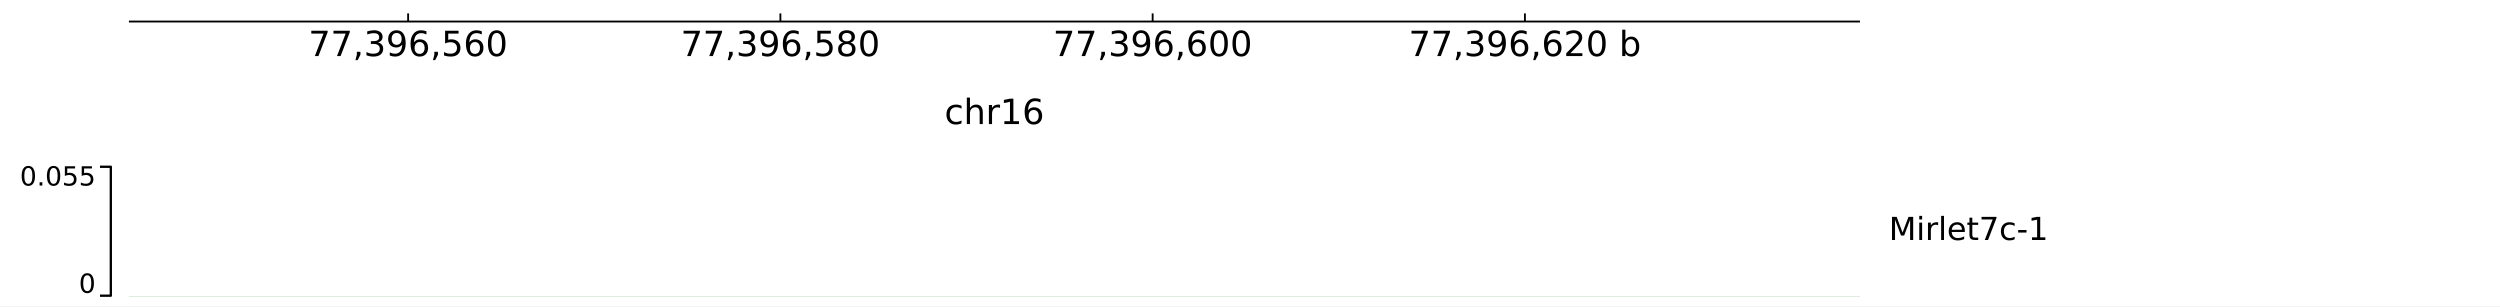
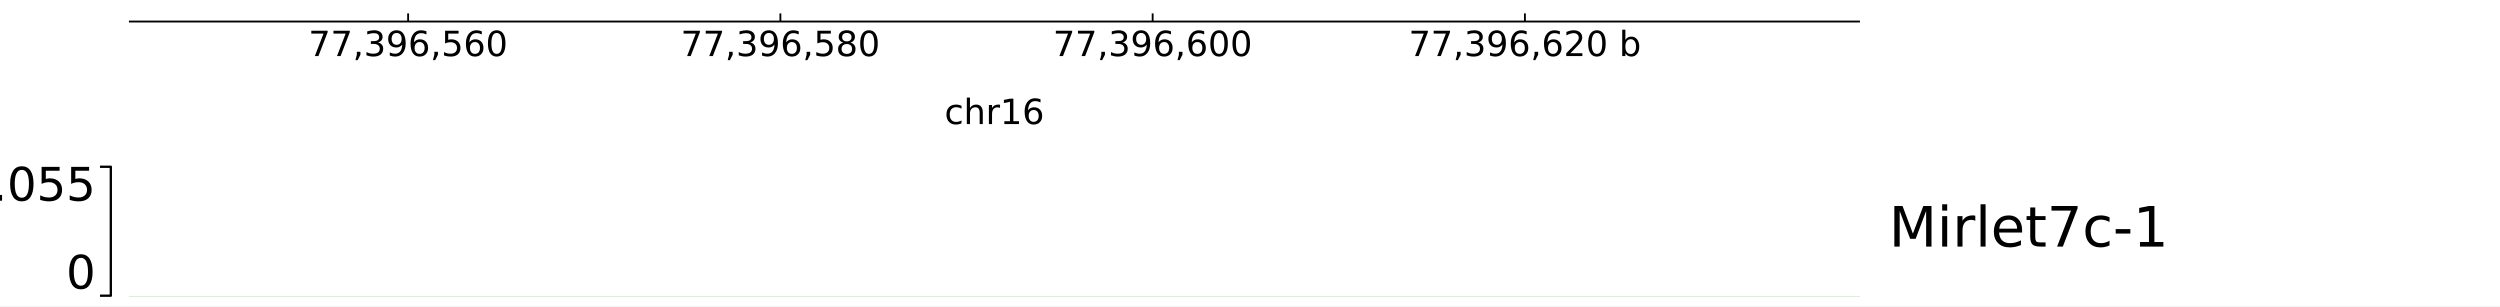
<svg xmlns="http://www.w3.org/2000/svg" xmlns:xlink="http://www.w3.org/1999/xlink" width="1077.165pt" height="131.932pt" viewBox="0 0 1077.165 131.932" version="1.1">
  <defs>
    <style type="text/css">*{stroke-linejoin: round; stroke-linecap: butt}</style>
  </defs>
  <g id="figure_1">
    <g id="patch_1">
      <path d="M 0 131.932  L 1077.165 131.932  L 1077.165 0  L 0 0  z " style="fill: #ffffff" />
    </g>
    <g id="axes_1">
      <g id="mpl_toolkits.axisartist.axis_artist_1">
        <defs>
-           <path id="m13c96d0f9c" d="M 0 0  L 0 -3.5  " style="stroke: #000000; stroke-width: 0.8" />
+           <path id="mceb1a47c81" d="M 0 0  L 0 -3.5  " style="stroke: #000000; stroke-width: 0.8" />
        </defs>
        <g>
-           <use xlink:href="#m13c96d0f9c" x="175.846" y="9.273" style="fill: none; stroke: #000000; stroke-width: 0.8" />
+           <use xlink:href="#mceb1a47c81" x="175.846" y="9.273" style="fill: none; stroke: #000000; stroke-width: 0.8" />
        </g>
        <g>
-           <use xlink:href="#m13c96d0f9c" x="336.242" y="9.273" style="fill: none; stroke: #000000; stroke-width: 0.8" />
+           <use xlink:href="#mceb1a47c81" x="336.242" y="9.273" style="fill: none; stroke: #000000; stroke-width: 0.8" />
        </g>
        <g>
-           <use xlink:href="#m13c96d0f9c" x="496.639" y="9.273" style="fill: none; stroke: #000000; stroke-width: 0.8" />
+           <use xlink:href="#mceb1a47c81" x="496.639" y="9.273" style="fill: none; stroke: #000000; stroke-width: 0.8" />
        </g>
        <g>
-           <use xlink:href="#m13c96d0f9c" x="657.035" y="9.273" style="fill: none; stroke: #000000; stroke-width: 0.8" />
+           <use xlink:href="#mceb1a47c81" x="657.035" y="9.273" style="fill: none; stroke: #000000; stroke-width: 0.8" />
        </g>
        <g id="text_1">
          <g transform="translate(132.9036 24.17057)scale(0.15 -0.15)">
            <defs>
              <path id="DejaVuSans-37" d="M 525 4666  L 3525 4666  L 3525 4397  L 1831 0  L 1172 0  L 2766 4134  L 525 4134  L 525 4666  z " transform="scale(0.015625)" />
              <path id="DejaVuSans-2c" d="M 750 794  L 1409 794  L 1409 256  L 897 -744  L 494 -744  L 750 256  L 750 794  z " transform="scale(0.015625)" />
              <path id="DejaVuSans-33" d="M 2597 2516  Q 3050 2419 3304 2112  Q 3559 1806 3559 1356  Q 3559 666 3084 287  Q 2609 -91 1734 -91  Q 1441 -91 1130 -33  Q 819 25 488 141  L 488 750  Q 750 597 1062 519  Q 1375 441 1716 441  Q 2309 441 2620 675  Q 2931 909 2931 1356  Q 2931 1769 2642 2001  Q 2353 2234 1838 2234  L 1294 2234  L 1294 2753  L 1863 2753  Q 2328 2753 2575 2939  Q 2822 3125 2822 3475  Q 2822 3834 2567 4026  Q 2313 4219 1838 4219  Q 1578 4219 1281 4162  Q 984 4106 628 3988  L 628 4550  Q 988 4650 1302 4700  Q 1616 4750 1894 4750  Q 2613 4750 3031 4423  Q 3450 4097 3450 3541  Q 3450 3153 3228 2886  Q 3006 2619 2597 2516  z " transform="scale(0.015625)" />
              <path id="DejaVuSans-39" d="M 703 97  L 703 672  Q 941 559 1184 500  Q 1428 441 1663 441  Q 2288 441 2617 861  Q 2947 1281 2994 2138  Q 2813 1869 2534 1725  Q 2256 1581 1919 1581  Q 1219 1581 811 2004  Q 403 2428 403 3163  Q 403 3881 828 4315  Q 1253 4750 1959 4750  Q 2769 4750 3195 4129  Q 3622 3509 3622 2328  Q 3622 1225 3098 567  Q 2575 -91 1691 -91  Q 1453 -91 1209 -44  Q 966 3 703 97  z M 1959 2075  Q 2384 2075 2632 2365  Q 2881 2656 2881 3163  Q 2881 3666 2632 3958  Q 2384 4250 1959 4250  Q 1534 4250 1286 3958  Q 1038 3666 1038 3163  Q 1038 2656 1286 2365  Q 1534 2075 1959 2075  z " transform="scale(0.015625)" />
              <path id="DejaVuSans-36" d="M 2113 2584  Q 1688 2584 1439 2293  Q 1191 2003 1191 1497  Q 1191 994 1439 701  Q 1688 409 2113 409  Q 2538 409 2786 701  Q 3034 994 3034 1497  Q 3034 2003 2786 2293  Q 2538 2584 2113 2584  z M 3366 4563  L 3366 3988  Q 3128 4100 2886 4159  Q 2644 4219 2406 4219  Q 1781 4219 1451 3797  Q 1122 3375 1075 2522  Q 1259 2794 1537 2939  Q 1816 3084 2150 3084  Q 2853 3084 3261 2657  Q 3669 2231 3669 1497  Q 3669 778 3244 343  Q 2819 -91 2113 -91  Q 1303 -91 875 529  Q 447 1150 447 2328  Q 447 3434 972 4092  Q 1497 4750 2381 4750  Q 2619 4750 2861 4703  Q 3103 4656 3366 4563  z " transform="scale(0.015625)" />
              <path id="DejaVuSans-35" d="M 691 4666  L 3169 4666  L 3169 4134  L 1269 4134  L 1269 2991  Q 1406 3038 1543 3061  Q 1681 3084 1819 3084  Q 2600 3084 3056 2656  Q 3513 2228 3513 1497  Q 3513 744 3044 326  Q 2575 -91 1722 -91  Q 1428 -91 1123 -41  Q 819 9 494 109  L 494 744  Q 775 591 1075 516  Q 1375 441 1709 441  Q 2250 441 2565 725  Q 2881 1009 2881 1497  Q 2881 1984 2565 2268  Q 2250 2553 1709 2553  Q 1456 2553 1204 2497  Q 953 2441 691 2322  L 691 4666  z " transform="scale(0.015625)" />
              <path id="DejaVuSans-30" d="M 2034 4250  Q 1547 4250 1301 3770  Q 1056 3291 1056 2328  Q 1056 1369 1301 889  Q 1547 409 2034 409  Q 2525 409 2770 889  Q 3016 1369 3016 2328  Q 3016 3291 2770 3770  Q 2525 4250 2034 4250  z M 2034 4750  Q 2819 4750 3233 4129  Q 3647 3509 3647 2328  Q 3647 1150 3233 529  Q 2819 -91 2034 -91  Q 1250 -91 836 529  Q 422 1150 422 2328  Q 422 3509 836 4129  Q 1250 4750 2034 4750  z " transform="scale(0.015625)" />
            </defs>
            <use xlink:href="#DejaVuSans-37" />
            <use xlink:href="#DejaVuSans-37" x="63.623" />
            <use xlink:href="#DejaVuSans-2c" x="127.246" />
            <use xlink:href="#DejaVuSans-33" x="159.033" />
            <use xlink:href="#DejaVuSans-39" x="222.656" />
            <use xlink:href="#DejaVuSans-36" x="286.279" />
            <use xlink:href="#DejaVuSans-2c" x="349.902" />
            <use xlink:href="#DejaVuSans-35" x="381.689" />
            <use xlink:href="#DejaVuSans-36" x="445.312" />
            <use xlink:href="#DejaVuSans-30" x="508.936" />
          </g>
        </g>
        <g id="text_2">
          <g transform="translate(293.3002 24.17057)scale(0.15 -0.15)">
            <defs>
              <path id="DejaVuSans-38" d="M 2034 2216  Q 1584 2216 1326 1975  Q 1069 1734 1069 1313  Q 1069 891 1326 650  Q 1584 409 2034 409  Q 2484 409 2743 651  Q 3003 894 3003 1313  Q 3003 1734 2745 1975  Q 2488 2216 2034 2216  z M 1403 2484  Q 997 2584 770 2862  Q 544 3141 544 3541  Q 544 4100 942 4425  Q 1341 4750 2034 4750  Q 2731 4750 3128 4425  Q 3525 4100 3525 3541  Q 3525 3141 3298 2862  Q 3072 2584 2669 2484  Q 3125 2378 3379 2068  Q 3634 1759 3634 1313  Q 3634 634 3220 271  Q 2806 -91 2034 -91  Q 1263 -91 848 271  Q 434 634 434 1313  Q 434 1759 690 2068  Q 947 2378 1403 2484  z M 1172 3481  Q 1172 3119 1398 2916  Q 1625 2713 2034 2713  Q 2441 2713 2670 2916  Q 2900 3119 2900 3481  Q 2900 3844 2670 4047  Q 2441 4250 2034 4250  Q 1625 4250 1398 4047  Q 1172 3844 1172 3481  z " transform="scale(0.015625)" />
            </defs>
            <use xlink:href="#DejaVuSans-37" />
            <use xlink:href="#DejaVuSans-37" x="63.623" />
            <use xlink:href="#DejaVuSans-2c" x="127.246" />
            <use xlink:href="#DejaVuSans-33" x="159.033" />
            <use xlink:href="#DejaVuSans-39" x="222.656" />
            <use xlink:href="#DejaVuSans-36" x="286.279" />
            <use xlink:href="#DejaVuSans-2c" x="349.902" />
            <use xlink:href="#DejaVuSans-35" x="381.689" />
            <use xlink:href="#DejaVuSans-38" x="445.312" />
            <use xlink:href="#DejaVuSans-30" x="508.936" />
          </g>
        </g>
        <g id="text_3">
          <g transform="translate(453.6967 24.17057)scale(0.15 -0.15)">
            <use xlink:href="#DejaVuSans-37" />
            <use xlink:href="#DejaVuSans-37" x="63.623" />
            <use xlink:href="#DejaVuSans-2c" x="127.246" />
            <use xlink:href="#DejaVuSans-33" x="159.033" />
            <use xlink:href="#DejaVuSans-39" x="222.656" />
            <use xlink:href="#DejaVuSans-36" x="286.279" />
            <use xlink:href="#DejaVuSans-2c" x="349.902" />
            <use xlink:href="#DejaVuSans-36" x="381.689" />
            <use xlink:href="#DejaVuSans-30" x="445.312" />
            <use xlink:href="#DejaVuSans-30" x="508.936" />
          </g>
        </g>
        <g id="text_4">
          <g transform="translate(606.9484 24.17057)scale(0.15 -0.15)">
            <defs>
              <path id="DejaVuSans-32" d="M 1228 531  L 3431 531  L 3431 0  L 469 0  L 469 531  Q 828 903 1448 1529  Q 2069 2156 2228 2338  Q 2531 2678 2651 2914  Q 2772 3150 2772 3378  Q 2772 3750 2511 3984  Q 2250 4219 1831 4219  Q 1534 4219 1204 4116  Q 875 4013 500 3803  L 500 4441  Q 881 4594 1212 4672  Q 1544 4750 1819 4750  Q 2544 4750 2975 4387  Q 3406 4025 3406 3419  Q 3406 3131 3298 2873  Q 3191 2616 2906 2266  Q 2828 2175 2409 1742  Q 1991 1309 1228 531  z " transform="scale(0.015625)" />
              <path id="DejaVuSans-20" transform="scale(0.015625)" />
              <path id="DejaVuSans-62" d="M 3116 1747  Q 3116 2381 2855 2742  Q 2594 3103 2138 3103  Q 1681 3103 1420 2742  Q 1159 2381 1159 1747  Q 1159 1113 1420 752  Q 1681 391 2138 391  Q 2594 391 2855 752  Q 3116 1113 3116 1747  z M 1159 2969  Q 1341 3281 1617 3432  Q 1894 3584 2278 3584  Q 2916 3584 3314 3078  Q 3713 2572 3713 1747  Q 3713 922 3314 415  Q 2916 -91 2278 -91  Q 1894 -91 1617 61  Q 1341 213 1159 525  L 1159 0  L 581 0  L 581 4863  L 1159 4863  L 1159 2969  z " transform="scale(0.015625)" />
            </defs>
            <use xlink:href="#DejaVuSans-37" />
            <use xlink:href="#DejaVuSans-37" x="63.623" />
            <use xlink:href="#DejaVuSans-2c" x="127.246" />
            <use xlink:href="#DejaVuSans-33" x="159.033" />
            <use xlink:href="#DejaVuSans-39" x="222.656" />
            <use xlink:href="#DejaVuSans-36" x="286.279" />
            <use xlink:href="#DejaVuSans-2c" x="349.902" />
            <use xlink:href="#DejaVuSans-36" x="381.689" />
            <use xlink:href="#DejaVuSans-32" x="445.312" />
            <use xlink:href="#DejaVuSans-30" x="508.936" />
            <use xlink:href="#DejaVuSans-20" x="572.559" />
            <use xlink:href="#DejaVuSans-62" x="604.346" />
          </g>
        </g>
        <g id="patch_2">
-           <path d="M 55.548 9.273  L 801.392 9.273  " clip-path="url(#p54542b6eb9)" style="fill: none; stroke: #000000; stroke-width: 0.8; stroke-linecap: square" />
+           <path d="M 55.548 9.273  L 801.392 9.273  " clip-path="url(#pf27852bf3c)" style="fill: none; stroke: #000000; stroke-width: 0.8; stroke-linecap: square" />
        </g>
      </g>
      <g id="text_5">
        <g transform="translate(406.9665 53.45653)scale(0.15 -0.15)">
          <defs>
            <path id="DejaVuSans-63" d="M 3122 3366  L 3122 2828  Q 2878 2963 2633 3030  Q 2388 3097 2138 3097  Q 1578 3097 1268 2742  Q 959 2388 959 1747  Q 959 1106 1268 751  Q 1578 397 2138 397  Q 2388 397 2633 464  Q 2878 531 3122 666  L 3122 134  Q 2881 22 2623 -34  Q 2366 -91 2075 -91  Q 1284 -91 818 406  Q 353 903 353 1747  Q 353 2603 823 3093  Q 1294 3584 2113 3584  Q 2378 3584 2631 3529  Q 2884 3475 3122 3366  z " transform="scale(0.015625)" />
            <path id="DejaVuSans-68" d="M 3513 2113  L 3513 0  L 2938 0  L 2938 2094  Q 2938 2591 2744 2837  Q 2550 3084 2163 3084  Q 1697 3084 1428 2787  Q 1159 2491 1159 1978  L 1159 0  L 581 0  L 581 4863  L 1159 4863  L 1159 2956  Q 1366 3272 1645 3428  Q 1925 3584 2291 3584  Q 2894 3584 3203 3211  Q 3513 2838 3513 2113  z " transform="scale(0.015625)" />
            <path id="DejaVuSans-72" d="M 2631 2963  Q 2534 3019 2420 3045  Q 2306 3072 2169 3072  Q 1681 3072 1420 2755  Q 1159 2438 1159 1844  L 1159 0  L 581 0  L 581 3500  L 1159 3500  L 1159 2956  Q 1341 3275 1631 3429  Q 1922 3584 2338 3584  Q 2397 3584 2469 3576  Q 2541 3569 2628 3553  L 2631 2963  z " transform="scale(0.015625)" />
            <path id="DejaVuSans-31" d="M 794 531  L 1825 531  L 1825 4091  L 703 3866  L 703 4441  L 1819 4666  L 2450 4666  L 2450 531  L 3481 531  L 3481 0  L 794 0  L 794 531  z " transform="scale(0.015625)" />
          </defs>
          <use xlink:href="#DejaVuSans-63" />
          <use xlink:href="#DejaVuSans-68" x="54.98" />
          <use xlink:href="#DejaVuSans-72" x="118.359" />
          <use xlink:href="#DejaVuSans-31" x="159.473" />
          <use xlink:href="#DejaVuSans-36" x="223.096" />
        </g>
      </g>
    </g>
    <g id="axes_2" />
    <g id="axes_3" />
    <g id="axes_4" />
    <g id="axes_5" />
    <g id="axes_6" />
    <g id="axes_7">
      <g id="PolyCollection_1">
        <defs>
-           <path id="m54dcf05c59" d="M 55.548 -3.958  L 55.548 -3.958  L 63.568 -3.958  L 63.568 -3.958  L 71.588 -3.958  L 71.588 -3.958  L 79.608 -3.958  L 79.608 -3.958  L 87.628 -3.958  L 87.628 -3.958  L 95.648 -3.958  L 95.648 -3.958  L 103.667 -3.958  L 103.667 -3.958  L 111.687 -3.958  L 111.687 -3.958  L 119.707 -3.958  L 119.707 -3.958  L 127.727 -3.958  L 127.727 -3.958  L 135.747 -3.958  L 135.747 -3.958  L 143.767 -3.958  L 143.767 -3.958  L 151.786 -3.958  L 151.786 -3.958  L 159.806 -3.958  L 159.806 -3.958  L 167.826 -3.958  L 167.826 -3.958  L 175.846 -3.958  L 175.846 -3.958  L 183.866 -3.958  L 183.866 -3.958  L 191.885 -3.958  L 191.885 -3.958  L 199.905 -3.958  L 199.905 -3.958  L 207.925 -3.958  L 207.925 -3.958  L 215.945 -3.958  L 215.945 -3.958  L 223.965 -3.958  L 223.965 -3.958  L 231.985 -3.958  L 231.985 -3.958  L 240.004 -3.958  L 240.004 -3.958  L 248.024 -3.958  L 248.024 -3.958  L 256.044 -3.958  L 256.044 -3.958  L 264.064 -3.958  L 264.064 -3.958  L 272.084 -3.958  L 272.084 -3.958  L 280.104 -3.958  L 280.104 -3.958  L 288.123 -3.958  L 288.123 -3.958  L 296.143 -3.958  L 296.143 -3.958  L 304.163 -3.958  L 304.163 -3.958  L 312.183 -3.958  L 312.183 -3.958  L 320.203 -3.958  L 320.203 -3.958  L 328.223 -3.958  L 328.223 -3.958  L 336.242 -3.958  L 336.242 -3.958  L 344.262 -3.958  L 344.262 -3.958  L 352.282 -3.958  L 352.282 -3.958  L 360.302 -3.958  L 360.302 -3.958  L 368.322 -3.958  L 368.322 -3.958  L 376.342 -3.958  L 376.342 -3.958  L 384.361 -3.958  L 384.361 -3.958  L 392.381 -3.958  L 392.381 -3.958  L 400.401 -3.958  L 400.401 -3.958  L 408.421 -3.958  L 408.421 -3.958  L 416.441 -3.958  L 416.441 -3.958  L 424.46 -3.958  L 424.46 -3.958  L 432.48 -3.958  L 432.48 -3.958  L 440.5 -3.958  L 440.5 -3.958  L 448.52 -3.958  L 448.52 -3.958  L 456.54 -3.958  L 456.54 -3.958  L 464.56 -3.958  L 464.56 -3.958  L 472.579 -3.958  L 472.579 -3.958  L 480.599 -3.958  L 480.599 -3.958  L 488.619 -3.958  L 488.619 -3.958  L 496.639 -3.958  L 496.639 -3.958  L 504.659 -3.958  L 504.659 -3.958  L 512.679 -3.958  L 512.679 -3.958  L 520.698 -3.958  L 520.698 -3.958  L 528.718 -3.958  L 528.718 -3.958  L 536.738 -3.958  L 536.738 -3.958  L 544.758 -3.958  L 544.758 -3.958  L 552.778 -3.958  L 552.778 -3.958  L 560.798 -3.958  L 560.798 -3.958  L 568.817 -3.958  L 568.817 -3.958  L 576.837 -3.958  L 576.837 -3.958  L 584.857 -3.958  L 584.857 -3.958  L 592.877 -3.958  L 592.877 -3.958  L 600.897 -3.958  L 600.897 -3.958  L 608.917 -3.958  L 608.917 -3.958  L 616.936 -3.958  L 616.936 -3.958  L 624.956 -3.958  L 624.956 -3.958  L 632.976 -3.958  L 632.976 -3.958  L 640.996 -3.958  L 640.996 -3.958  L 649.016 -3.958  L 649.016 -3.958  L 657.035 -3.958  L 657.035 -3.958  L 665.055 -3.958  L 665.055 -3.958  L 673.075 -3.958  L 673.075 -3.958  L 681.095 -3.958  L 681.095 -3.958  L 689.115 -3.958  L 689.115 -3.958  L 697.135 -3.958  L 697.135 -3.958  L 705.154 -3.958  L 705.154 -3.958  L 713.174 -3.958  L 713.174 -3.958  L 721.194 -3.958  L 721.194 -3.958  L 729.214 -3.958  L 729.214 -3.958  L 737.234 -3.958  L 737.234 -3.958  L 745.254 -3.958  L 745.254 -3.958  L 753.273 -3.958  L 753.273 -3.958  L 761.293 -3.958  L 761.293 -3.958  L 769.313 -3.958  L 769.313 -3.958  L 777.333 -3.958  L 777.333 -3.958  L 785.353 -3.958  L 785.353 -3.958  L 793.373 -3.958  L 793.373 -3.958  L 801.392 -3.958  L 801.392 -3.958  L 801.392 -3.958  L 793.373 -3.958  L 793.373 -3.958  L 785.353 -3.958  L 785.353 -3.958  L 777.333 -3.958  L 777.333 -3.958  L 769.313 -3.958  L 769.313 -3.958  L 761.293 -3.958  L 761.293 -3.958  L 753.273 -3.958  L 753.273 -3.958  L 745.254 -3.958  L 745.254 -3.958  L 737.234 -3.958  L 737.234 -3.958  L 729.214 -3.958  L 729.214 -3.958  L 721.194 -3.958  L 721.194 -3.958  L 713.174 -3.958  L 713.174 -3.958  L 705.154 -3.958  L 705.154 -3.958  L 697.135 -3.958  L 697.135 -3.958  L 689.115 -3.958  L 689.115 -3.958  L 681.095 -3.958  L 681.095 -3.958  L 673.075 -3.958  L 673.075 -3.958  L 665.055 -3.958  L 665.055 -3.958  L 657.035 -3.958  L 657.035 -3.958  L 649.016 -3.958  L 649.016 -3.958  L 640.996 -3.958  L 640.996 -3.958  L 632.976 -3.958  L 632.976 -3.958  L 624.956 -3.958  L 624.956 -3.958  L 616.936 -3.958  L 616.936 -3.958  L 608.917 -3.958  L 608.917 -3.958  L 600.897 -3.958  L 600.897 -3.958  L 592.877 -3.958  L 592.877 -3.958  L 584.857 -3.958  L 584.857 -3.958  L 576.837 -3.958  L 576.837 -3.958  L 568.817 -3.958  L 568.817 -3.958  L 560.798 -3.958  L 560.798 -3.958  L 552.778 -3.958  L 552.778 -3.958  L 544.758 -3.958  L 544.758 -3.958  L 536.738 -3.958  L 536.738 -3.958  L 528.718 -3.958  L 528.718 -3.958  L 520.698 -3.958  L 520.698 -3.958  L 512.679 -3.958  L 512.679 -3.958  L 504.659 -3.958  L 504.659 -3.958  L 496.639 -3.958  L 496.639 -3.958  L 488.619 -3.958  L 488.619 -3.958  L 480.599 -3.958  L 480.599 -3.958  L 472.579 -3.958  L 472.579 -3.958  L 464.56 -3.958  L 464.56 -3.958  L 456.54 -3.958  L 456.54 -3.958  L 448.52 -3.958  L 448.52 -3.958  L 440.5 -3.958  L 440.5 -3.958  L 432.48 -3.958  L 432.48 -3.958  L 424.46 -3.958  L 424.46 -3.958  L 416.441 -3.958  L 416.441 -3.958  L 408.421 -3.958  L 408.421 -3.958  L 400.401 -3.958  L 400.401 -3.958  L 392.381 -3.958  L 392.381 -3.958  L 384.361 -3.958  L 384.361 -3.958  L 376.342 -3.958  L 376.342 -3.958  L 368.322 -3.958  L 368.322 -3.958  L 360.302 -3.958  L 360.302 -3.958  L 352.282 -3.958  L 352.282 -3.958  L 344.262 -3.958  L 344.262 -3.958  L 336.242 -3.958  L 336.242 -3.958  L 328.223 -3.958  L 328.223 -3.958  L 320.203 -3.958  L 320.203 -3.958  L 312.183 -3.958  L 312.183 -3.958  L 304.163 -3.958  L 304.163 -3.958  L 296.143 -3.958  L 296.143 -3.958  L 288.123 -3.958  L 288.123 -3.958  L 280.104 -3.958  L 280.104 -3.958  L 272.084 -3.958  L 272.084 -3.958  L 264.064 -3.958  L 264.064 -3.958  L 256.044 -3.958  L 256.044 -3.958  L 248.024 -3.958  L 248.024 -3.958  L 240.004 -3.958  L 240.004 -3.958  L 231.985 -3.958  L 231.985 -3.958  L 223.965 -3.958  L 223.965 -3.958  L 215.945 -3.958  L 215.945 -3.958  L 207.925 -3.958  L 207.925 -3.958  L 199.905 -3.958  L 199.905 -3.958  L 191.885 -3.958  L 191.885 -3.958  L 183.866 -3.958  L 183.866 -3.958  L 175.846 -3.958  L 175.846 -3.958  L 167.826 -3.958  L 167.826 -3.958  L 159.806 -3.958  L 159.806 -3.958  L 151.786 -3.958  L 151.786 -3.958  L 143.767 -3.958  L 143.767 -3.958  L 135.747 -3.958  L 135.747 -3.958  L 127.727 -3.958  L 127.727 -3.958  L 119.707 -3.958  L 119.707 -3.958  L 111.687 -3.958  L 111.687 -3.958  L 103.667 -3.958  L 103.667 -3.958  L 95.648 -3.958  L 95.648 -3.958  L 87.628 -3.958  L 87.628 -3.958  L 79.608 -3.958  L 79.608 -3.958  L 71.588 -3.958  L 71.588 -3.958  L 63.568 -3.958  L 63.568 -3.958  L 55.548 -3.958  z " style="stroke: #008000; stroke-width: 0.1" />
+           <path id="m243ce579a6" d="M 55.548 -3.958  L 55.548 -3.958  L 63.568 -3.958  L 63.568 -3.958  L 71.588 -3.958  L 71.588 -3.958  L 79.608 -3.958  L 79.608 -3.958  L 87.628 -3.958  L 87.628 -3.958  L 95.648 -3.958  L 95.648 -3.958  L 103.667 -3.958  L 103.667 -3.958  L 111.687 -3.958  L 111.687 -3.958  L 119.707 -3.958  L 119.707 -3.958  L 127.727 -3.958  L 127.727 -3.958  L 135.747 -3.958  L 135.747 -3.958  L 143.767 -3.958  L 143.767 -3.958  L 151.786 -3.958  L 151.786 -3.958  L 159.806 -3.958  L 159.806 -3.958  L 167.826 -3.958  L 167.826 -3.958  L 175.846 -3.958  L 175.846 -3.958  L 183.866 -3.958  L 183.866 -3.958  L 191.885 -3.958  L 191.885 -3.958  L 199.905 -3.958  L 199.905 -3.958  L 207.925 -3.958  L 207.925 -3.958  L 215.945 -3.958  L 215.945 -3.958  L 223.965 -3.958  L 223.965 -3.958  L 231.985 -3.958  L 231.985 -3.958  L 240.004 -3.958  L 240.004 -3.958  L 248.024 -3.958  L 248.024 -3.958  L 256.044 -3.958  L 256.044 -3.958  L 264.064 -3.958  L 264.064 -3.958  L 272.084 -3.958  L 272.084 -3.958  L 280.104 -3.958  L 280.104 -3.958  L 288.123 -3.958  L 288.123 -3.958  L 296.143 -3.958  L 296.143 -3.958  L 304.163 -3.958  L 304.163 -3.958  L 312.183 -3.958  L 312.183 -3.958  L 320.203 -3.958  L 320.203 -3.958  L 328.223 -3.958  L 328.223 -3.958  L 336.242 -3.958  L 336.242 -3.958  L 344.262 -3.958  L 344.262 -3.958  L 352.282 -3.958  L 352.282 -3.958  L 360.302 -3.958  L 360.302 -3.958  L 368.322 -3.958  L 368.322 -3.958  L 376.342 -3.958  L 376.342 -3.958  L 384.361 -3.958  L 384.361 -3.958  L 392.381 -3.958  L 392.381 -3.958  L 400.401 -3.958  L 400.401 -3.958  L 408.421 -3.958  L 408.421 -3.958  L 416.441 -3.958  L 416.441 -3.958  L 424.46 -3.958  L 424.46 -3.958  L 432.48 -3.958  L 432.48 -3.958  L 440.5 -3.958  L 440.5 -3.958  L 448.52 -3.958  L 448.52 -3.958  L 456.54 -3.958  L 456.54 -3.958  L 464.56 -3.958  L 464.56 -3.958  L 472.579 -3.958  L 472.579 -3.958  L 480.599 -3.958  L 480.599 -3.958  L 488.619 -3.958  L 488.619 -3.958  L 496.639 -3.958  L 496.639 -3.958  L 504.659 -3.958  L 504.659 -3.958  L 512.679 -3.958  L 512.679 -3.958  L 520.698 -3.958  L 520.698 -3.958  L 528.718 -3.958  L 528.718 -3.958  L 536.738 -3.958  L 536.738 -3.958  L 544.758 -3.958  L 544.758 -3.958  L 552.778 -3.958  L 552.778 -3.958  L 560.798 -3.958  L 560.798 -3.958  L 568.817 -3.958  L 568.817 -3.958  L 576.837 -3.958  L 576.837 -3.958  L 584.857 -3.958  L 584.857 -3.958  L 592.877 -3.958  L 592.877 -3.958  L 600.897 -3.958  L 600.897 -3.958  L 608.917 -3.958  L 608.917 -3.958  L 616.936 -3.958  L 616.936 -3.958  L 624.956 -3.958  L 624.956 -3.958  L 632.976 -3.958  L 632.976 -3.958  L 640.996 -3.958  L 640.996 -3.958  L 649.016 -3.958  L 649.016 -3.958  L 657.035 -3.958  L 657.035 -3.958  L 665.055 -3.958  L 665.055 -3.958  L 673.075 -3.958  L 673.075 -3.958  L 681.095 -3.958  L 681.095 -3.958  L 689.115 -3.958  L 689.115 -3.958  L 697.135 -3.958  L 697.135 -3.958  L 705.154 -3.958  L 705.154 -3.958  L 713.174 -3.958  L 713.174 -3.958  L 721.194 -3.958  L 721.194 -3.958  L 729.214 -3.958  L 729.214 -3.958  L 737.234 -3.958  L 737.234 -3.958  L 745.254 -3.958  L 745.254 -3.958  L 753.273 -3.958  L 753.273 -3.958  L 761.293 -3.958  L 761.293 -3.958  L 769.313 -3.958  L 769.313 -3.958  L 777.333 -3.958  L 777.333 -3.958  L 785.353 -3.958  L 785.353 -3.958  L 793.373 -3.958  L 793.373 -3.958  L 801.392 -3.958  L 801.392 -3.958  L 801.392 -3.958  L 793.373 -3.958  L 793.373 -3.958  L 785.353 -3.958  L 785.353 -3.958  L 777.333 -3.958  L 777.333 -3.958  L 769.313 -3.958  L 769.313 -3.958  L 761.293 -3.958  L 761.293 -3.958  L 753.273 -3.958  L 753.273 -3.958  L 745.254 -3.958  L 745.254 -3.958  L 737.234 -3.958  L 737.234 -3.958  L 729.214 -3.958  L 729.214 -3.958  L 721.194 -3.958  L 721.194 -3.958  L 713.174 -3.958  L 713.174 -3.958  L 705.154 -3.958  L 705.154 -3.958  L 697.135 -3.958  L 697.135 -3.958  L 689.115 -3.958  L 689.115 -3.958  L 681.095 -3.958  L 681.095 -3.958  L 673.075 -3.958  L 673.075 -3.958  L 665.055 -3.958  L 665.055 -3.958  L 657.035 -3.958  L 657.035 -3.958  L 649.016 -3.958  L 649.016 -3.958  L 640.996 -3.958  L 640.996 -3.958  L 632.976 -3.958  L 632.976 -3.958  L 624.956 -3.958  L 624.956 -3.958  L 616.936 -3.958  L 616.936 -3.958  L 608.917 -3.958  L 608.917 -3.958  L 600.897 -3.958  L 600.897 -3.958  L 592.877 -3.958  L 592.877 -3.958  L 584.857 -3.958  L 584.857 -3.958  L 576.837 -3.958  L 576.837 -3.958  L 568.817 -3.958  L 568.817 -3.958  L 560.798 -3.958  L 560.798 -3.958  L 552.778 -3.958  L 552.778 -3.958  L 544.758 -3.958  L 544.758 -3.958  L 536.738 -3.958  L 536.738 -3.958  L 528.718 -3.958  L 528.718 -3.958  L 520.698 -3.958  L 520.698 -3.958  L 512.679 -3.958  L 512.679 -3.958  L 504.659 -3.958  L 504.659 -3.958  L 496.639 -3.958  L 496.639 -3.958  L 488.619 -3.958  L 488.619 -3.958  L 480.599 -3.958  L 480.599 -3.958  L 472.579 -3.958  L 472.579 -3.958  L 464.56 -3.958  L 464.56 -3.958  L 456.54 -3.958  L 456.54 -3.958  L 448.52 -3.958  L 448.52 -3.958  L 440.5 -3.958  L 440.5 -3.958  L 432.48 -3.958  L 432.48 -3.958  L 424.46 -3.958  L 424.46 -3.958  L 416.441 -3.958  L 416.441 -3.958  L 408.421 -3.958  L 408.421 -3.958  L 400.401 -3.958  L 400.401 -3.958  L 392.381 -3.958  L 392.381 -3.958  L 384.361 -3.958  L 384.361 -3.958  L 376.342 -3.958  L 376.342 -3.958  L 368.322 -3.958  L 368.322 -3.958  L 360.302 -3.958  L 360.302 -3.958  L 352.282 -3.958  L 352.282 -3.958  L 344.262 -3.958  L 344.262 -3.958  L 336.242 -3.958  L 336.242 -3.958  L 328.223 -3.958  L 328.223 -3.958  L 320.203 -3.958  L 320.203 -3.958  L 312.183 -3.958  L 312.183 -3.958  L 304.163 -3.958  L 304.163 -3.958  L 296.143 -3.958  L 296.143 -3.958  L 288.123 -3.958  L 288.123 -3.958  L 280.104 -3.958  L 280.104 -3.958  L 272.084 -3.958  L 272.084 -3.958  L 264.064 -3.958  L 264.064 -3.958  L 256.044 -3.958  L 256.044 -3.958  L 248.024 -3.958  L 248.024 -3.958  L 240.004 -3.958  L 240.004 -3.958  L 231.985 -3.958  L 231.985 -3.958  L 223.965 -3.958  L 223.965 -3.958  L 215.945 -3.958  L 215.945 -3.958  L 207.925 -3.958  L 207.925 -3.958  L 199.905 -3.958  L 199.905 -3.958  L 191.885 -3.958  L 191.885 -3.958  L 183.866 -3.958  L 183.866 -3.958  L 175.846 -3.958  L 175.846 -3.958  L 167.826 -3.958  L 167.826 -3.958  L 159.806 -3.958  L 159.806 -3.958  L 151.786 -3.958  L 151.786 -3.958  L 143.767 -3.958  L 143.767 -3.958  L 135.747 -3.958  L 135.747 -3.958  L 127.727 -3.958  L 127.727 -3.958  L 119.707 -3.958  L 119.707 -3.958  L 111.687 -3.958  L 111.687 -3.958  L 103.667 -3.958  L 103.667 -3.958  L 95.648 -3.958  L 95.648 -3.958  L 87.628 -3.958  L 87.628 -3.958  L 79.608 -3.958  L 79.608 -3.958  L 71.588 -3.958  L 71.588 -3.958  L 63.568 -3.958  L 63.568 -3.958  L 55.548 -3.958  z " style="stroke: #008000; stroke-width: 0.1" />
        </defs>
-         <g clip-path="url(#p90d6e729a4)">
-           <use xlink:href="#m54dcf05c59" x="0" y="131.932" style="fill: #008000; stroke: #008000; stroke-width: 0.1" />
+         <g clip-path="url(#p96318cc245)">
+           <use xlink:href="#m243ce579a6" x="0" y="131.932" style="fill: #008000; stroke: #008000; stroke-width: 0.1" />
        </g>
      </g>
    </g>
    <g id="axes_8">
      <g id="line2d_1">
-         <path d="M 43.087 127.407  L 47.748 127.407  L 47.748 71.848  L 43.087 71.848  " clip-path="url(#p795cc5f01c)" style="fill: none; stroke: #000000; stroke-linecap: square" />
+         <path d="M 43.087 127.407  L 47.748 127.407  L 47.748 71.848  L 43.087 71.848  " clip-path="url(#pde74aef86d)" style="fill: none; stroke: #000000; stroke-linecap: square" />
      </g>
      <g id="text_6">
-         <g transform="translate(33.96875 126.1698)scale(0.114 -0.114)">
+         <g transform="translate(28.497 124.3813)scale(0.2 -0.2)">
          <use xlink:href="#DejaVuSans-30" />
        </g>
      </g>
      <g id="text_7">
-         <g transform="translate(8.585942 79.943)scale(0.114 -0.114)">
+         <g transform="translate(-16.03425 86.47766)scale(0.2 -0.2)">
          <defs>
            <path id="DejaVuSans-2e" d="M 684 794  L 1344 794  L 1344 0  L 684 0  L 684 794  z " transform="scale(0.015625)" />
          </defs>
          <use xlink:href="#DejaVuSans-30" />
          <use xlink:href="#DejaVuSans-2e" x="63.623" />
          <use xlink:href="#DejaVuSans-30" x="95.41" />
          <use xlink:href="#DejaVuSans-35" x="159.033" />
          <use xlink:href="#DejaVuSans-35" x="222.656" />
        </g>
      </g>
    </g>
    <g id="axes_9">
      <g id="text_8">
-         <g transform="translate(813.8542 103.4021)scale(0.1368 -0.1368)">
+         <g transform="translate(813.8542 106.2497)scale(0.24 -0.24)">
          <defs>
            <path id="DejaVuSans-4d" d="M 628 4666  L 1569 4666  L 2759 1491  L 3956 4666  L 4897 4666  L 4897 0  L 4281 0  L 4281 4097  L 3078 897  L 2444 897  L 1241 4097  L 1241 0  L 628 0  L 628 4666  z " transform="scale(0.015625)" />
            <path id="DejaVuSans-69" d="M 603 3500  L 1178 3500  L 1178 0  L 603 0  L 603 3500  z M 603 4863  L 1178 4863  L 1178 4134  L 603 4134  L 603 4863  z " transform="scale(0.015625)" />
            <path id="DejaVuSans-6c" d="M 603 4863  L 1178 4863  L 1178 0  L 603 0  L 603 4863  z " transform="scale(0.015625)" />
            <path id="DejaVuSans-65" d="M 3597 1894  L 3597 1613  L 953 1613  Q 991 1019 1311 708  Q 1631 397 2203 397  Q 2534 397 2845 478  Q 3156 559 3463 722  L 3463 178  Q 3153 47 2828 -22  Q 2503 -91 2169 -91  Q 1331 -91 842 396  Q 353 884 353 1716  Q 353 2575 817 3079  Q 1281 3584 2069 3584  Q 2775 3584 3186 3129  Q 3597 2675 3597 1894  z M 3022 2063  Q 3016 2534 2758 2815  Q 2500 3097 2075 3097  Q 1594 3097 1305 2825  Q 1016 2553 972 2059  L 3022 2063  z " transform="scale(0.015625)" />
            <path id="DejaVuSans-74" d="M 1172 4494  L 1172 3500  L 2356 3500  L 2356 3053  L 1172 3053  L 1172 1153  Q 1172 725 1289 603  Q 1406 481 1766 481  L 2356 481  L 2356 0  L 1766 0  Q 1100 0 847 248  Q 594 497 594 1153  L 594 3053  L 172 3053  L 172 3500  L 594 3500  L 594 4494  L 1172 4494  z " transform="scale(0.015625)" />
            <path id="DejaVuSans-2d" d="M 313 2009  L 1997 2009  L 1997 1497  L 313 1497  L 313 2009  z " transform="scale(0.015625)" />
          </defs>
          <use xlink:href="#DejaVuSans-4d" />
          <use xlink:href="#DejaVuSans-69" x="86.279" />
          <use xlink:href="#DejaVuSans-72" x="114.062" />
          <use xlink:href="#DejaVuSans-6c" x="155.176" />
          <use xlink:href="#DejaVuSans-65" x="182.959" />
          <use xlink:href="#DejaVuSans-74" x="244.482" />
          <use xlink:href="#DejaVuSans-37" x="283.691" />
          <use xlink:href="#DejaVuSans-63" x="347.314" />
          <use xlink:href="#DejaVuSans-2d" x="402.295" />
          <use xlink:href="#DejaVuSans-31" x="438.379" />
        </g>
      </g>
    </g>
  </g>
  <defs>
-     <clipPath id="p54542b6eb9">
+     <clipPath id="pf27852bf3c">
      <rect x="55.548" y="3.958" width="745.844" height="53.15" />
    </clipPath>
-     <clipPath id="p90d6e729a4">
+     <clipPath id="p96318cc245">
      <rect x="55.548" y="71.281" width="745.844" height="56.693" />
    </clipPath>
-     <clipPath id="p795cc5f01c">
+     <clipPath id="pde74aef86d">
      <rect x="43.087" y="71.281" width="9.323" height="56.693" />
    </clipPath>
  </defs>
</svg>
